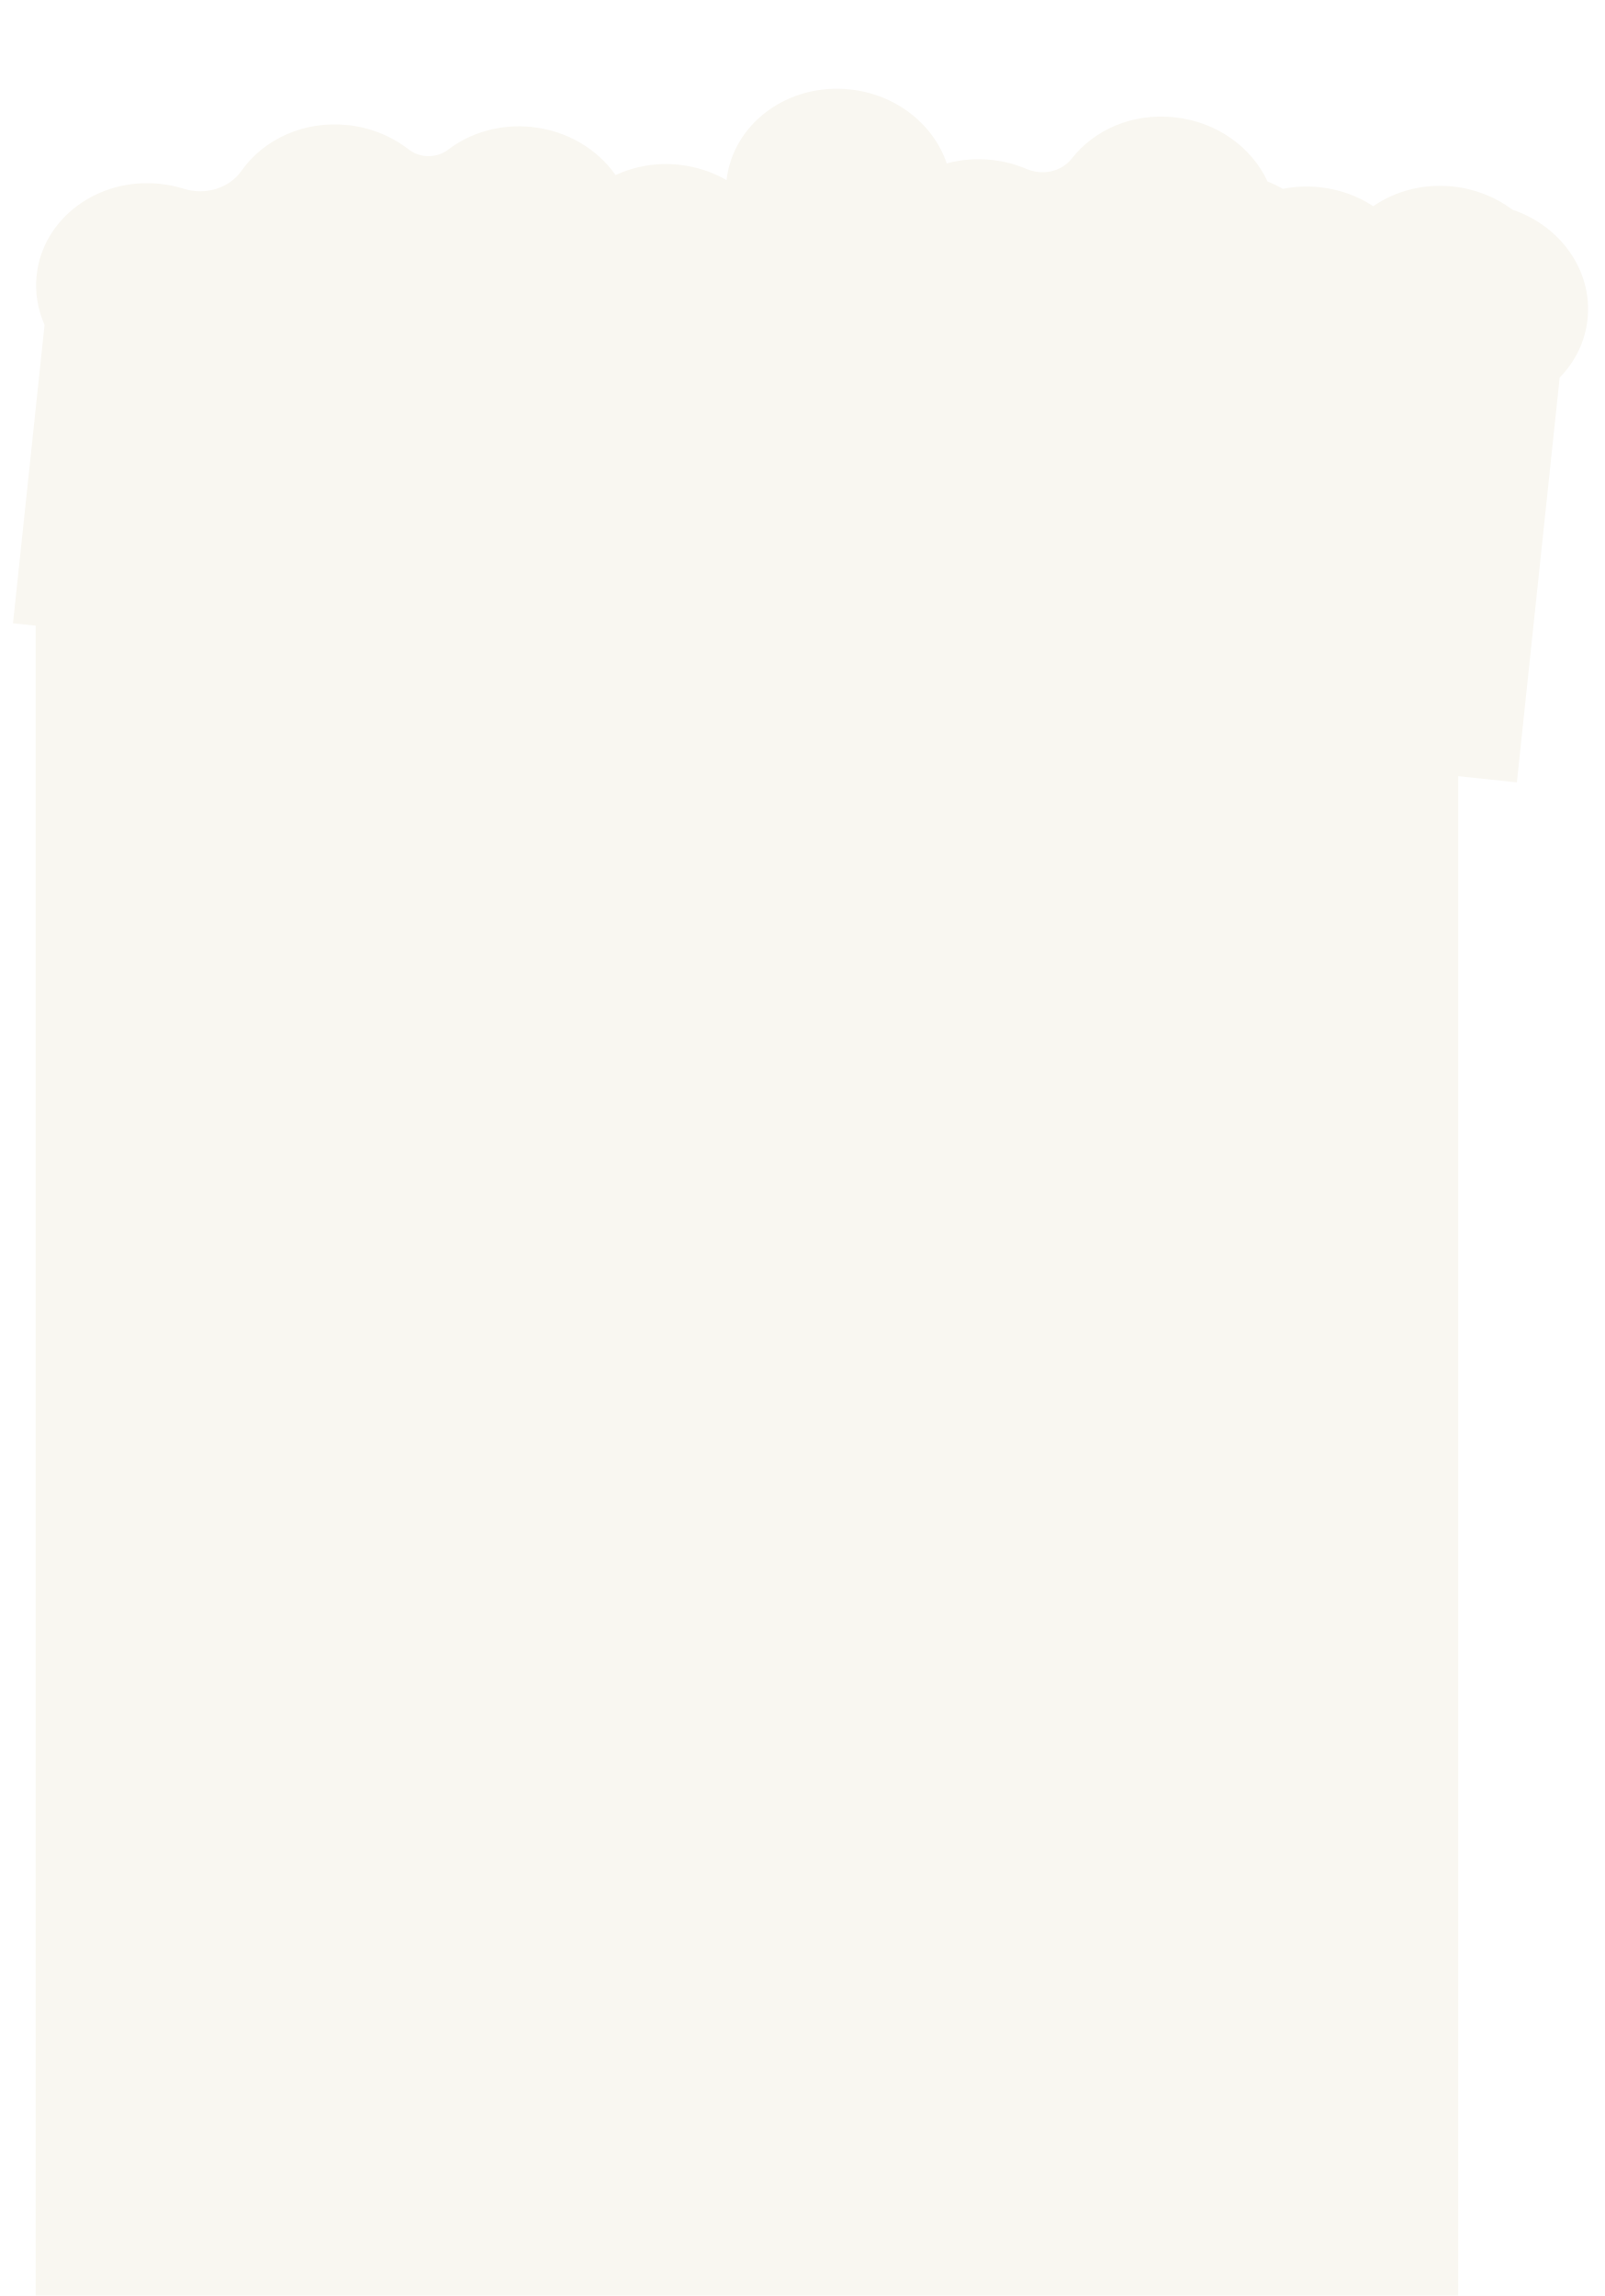
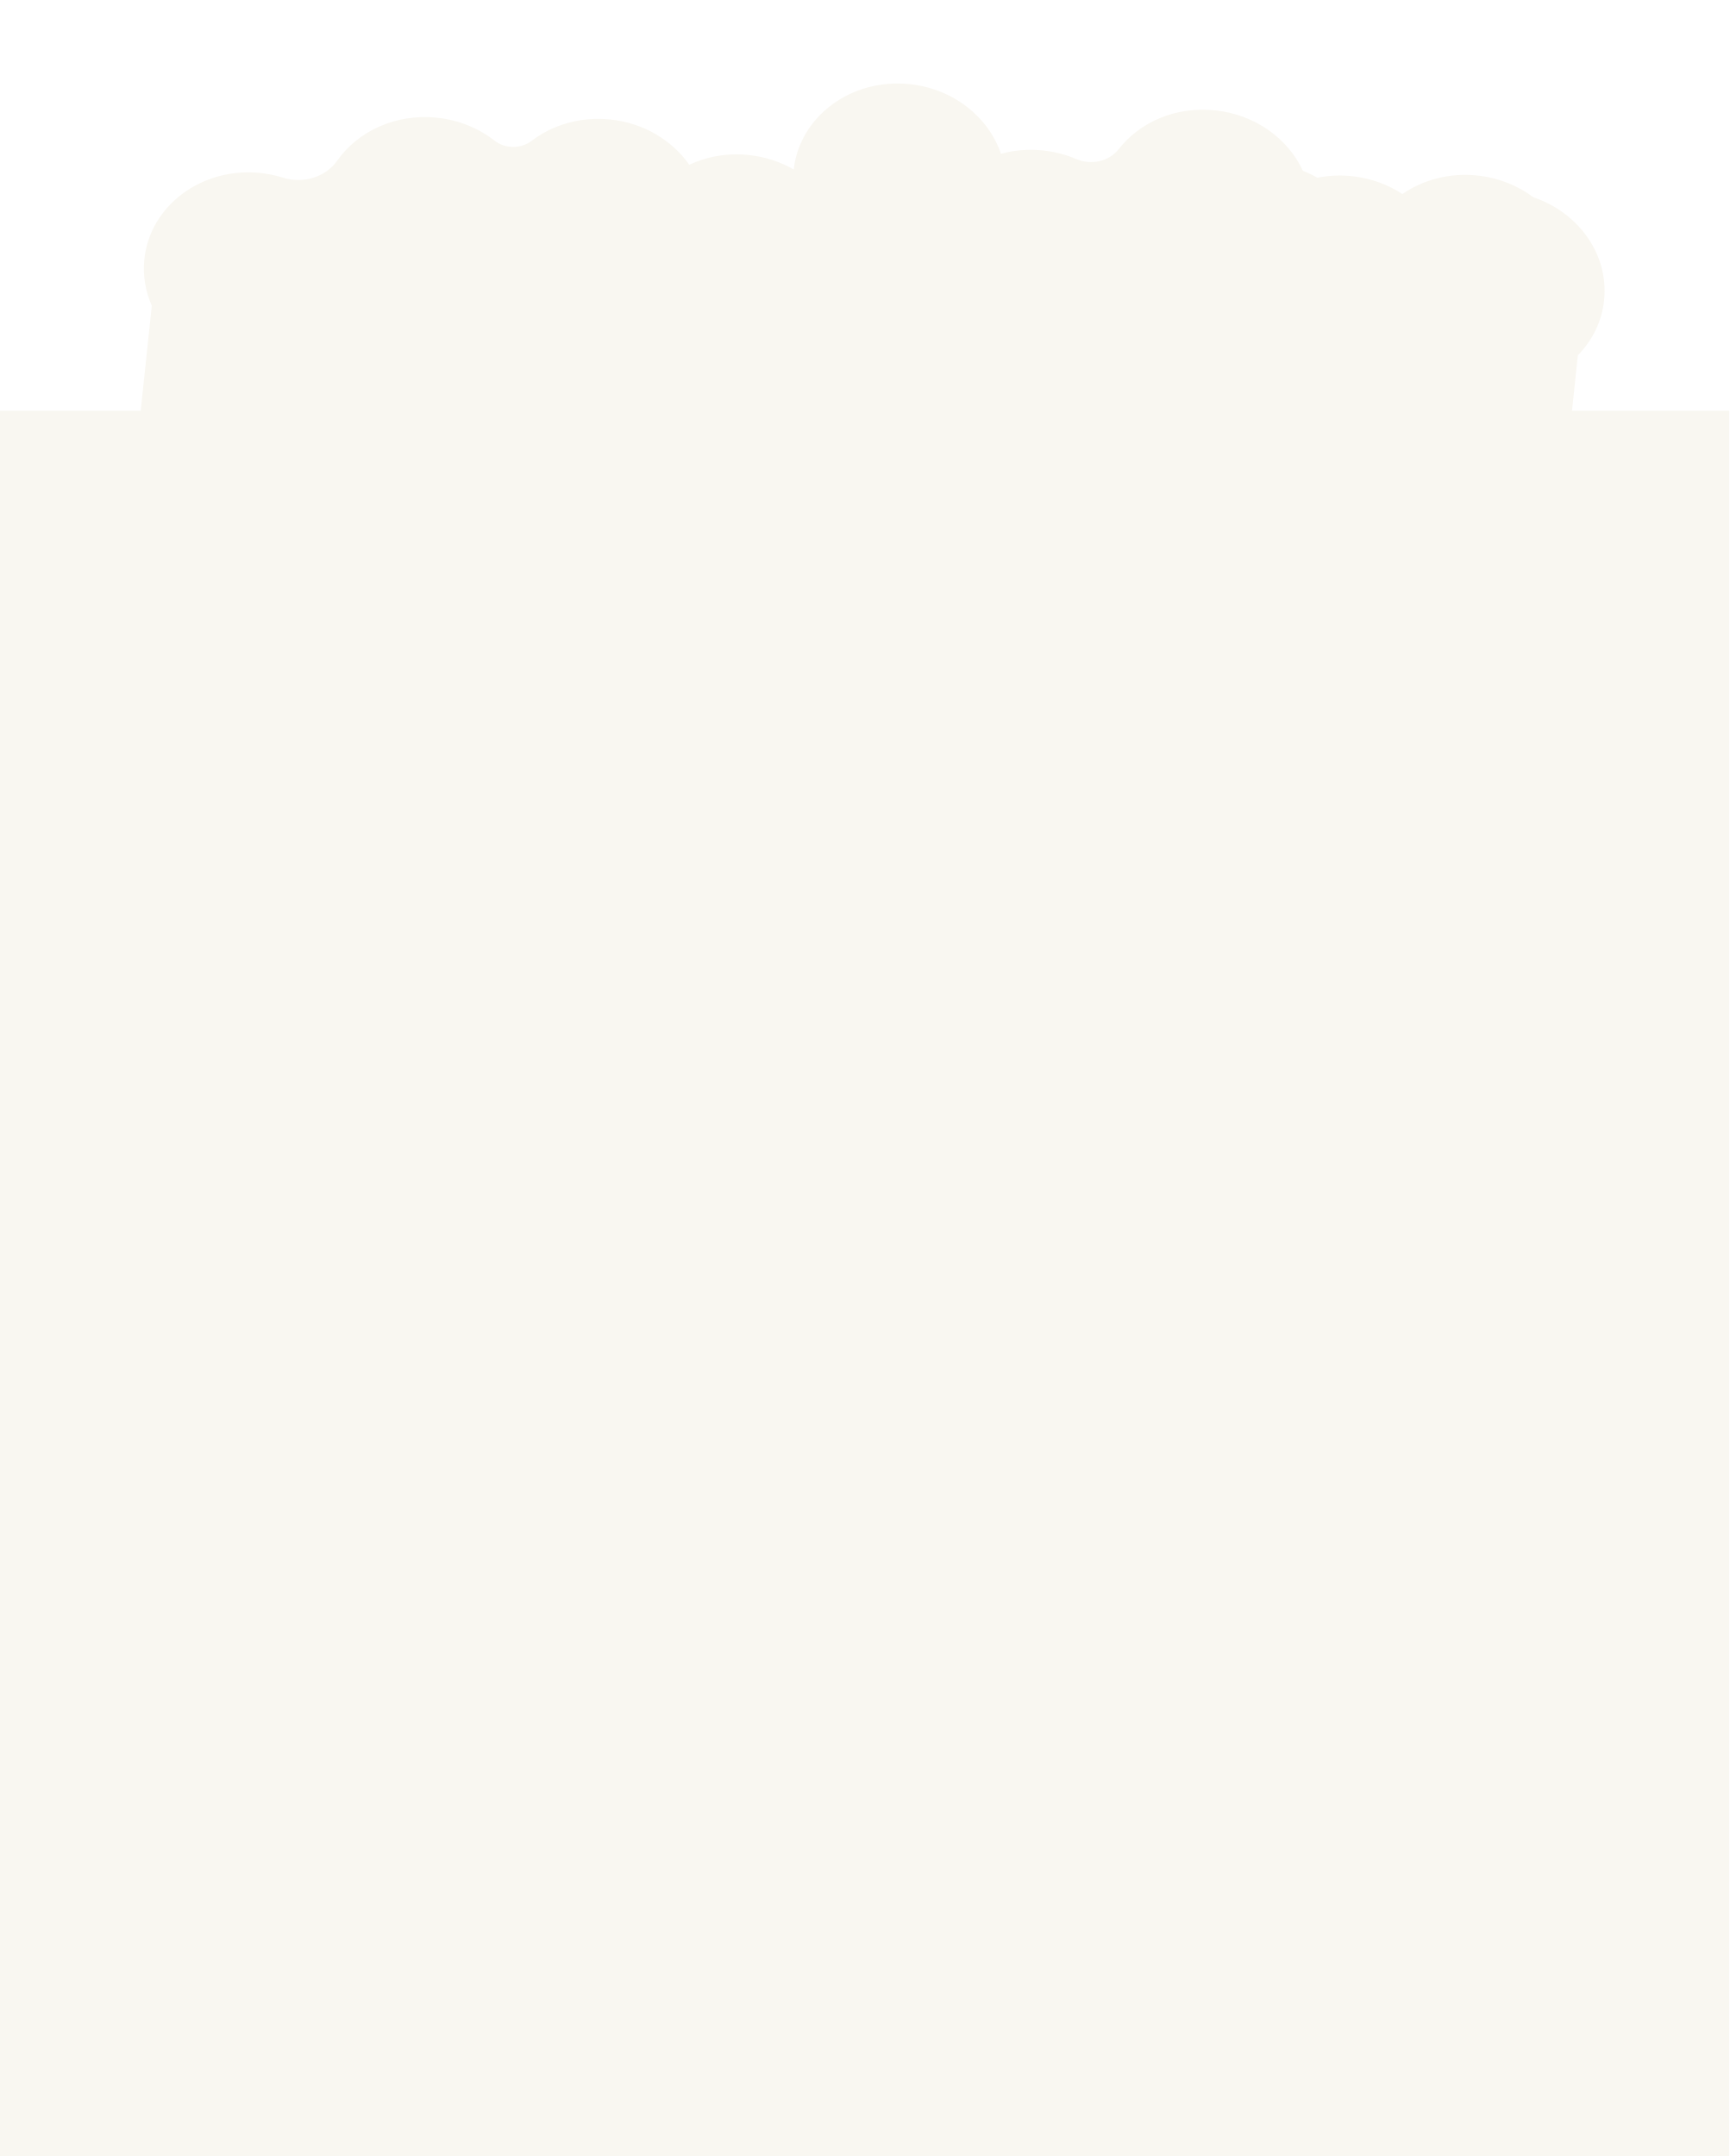
- <svg xmlns="http://www.w3.org/2000/svg" width="2339" height="3346" viewBox="0 0 2339 3346" fill="none">
-   <path d="M2314.08 465.083C2321.57 394.225 2274.6 329.177 2204.55 305.529C2180.48 287.465 2150.78 275.297 2117.86 271.815C2074.62 267.241 2033.68 278.472 2001.73 300.496C1979.33 285.78 1952.76 275.916 1923.65 272.838C1905.18 270.884 1887.13 271.817 1870.02 275.237C1862.9 271.174 1855.41 267.582 1847.62 264.51C1824.71 214.874 1774.08 177.507 1712.04 170.945C1650 164.382 1595.17 189.226 1562.06 231.262C1547.18 250.159 1519.79 256.246 1496.44 246.266C1480.63 239.514 1463.43 234.947 1445.24 233.023C1422.55 230.624 1400.49 232.575 1380.03 238.155C1360.83 181.529 1306.61 137.502 1238.77 130.326C1148.64 120.794 1068.46 179.88 1059.05 262.469C1038.55 250.669 1015 242.779 989.528 240.085C956.441 236.585 924.707 242.34 897.299 255.108C870.903 217.493 827.075 190.561 775.309 185.086C729.332 180.223 685.934 193.219 653.205 218.089C636.596 230.716 612.403 230.777 595.666 217.752C571.219 198.715 540.654 185.883 506.676 182.289C443.025 175.556 384.321 203.046 352.019 248.878C334.048 274.375 299.631 284.98 267.936 275.083C256.883 271.634 245.295 269.199 233.273 267.927C142.691 258.325 61.827 318.496 53.366 401.757C50.804 426.965 55.145 451.417 64.941 473.519L18.952 908.319L2211.06 1140.18L2273.46 550.237C2295.74 527.475 2310.58 498.136 2314.08 465.083Z" fill="#F9F7F1" />
-   <rect x="52.012" y="642.487" width="2073.6" height="2702.91" fill="#F9F7F1" />
+ <svg xmlns="http://www.w3.org/2000/svg" width="2678" height="3339" viewBox="0 0 2678 3339" fill="none">
+   <path d="M2484.22 465.083C2491.71 394.225 2444.74 329.177 2374.69 305.529C2350.62 287.465 2320.92 275.297 2288 271.815C2244.76 267.241 2203.82 278.472 2171.87 300.496C2149.47 285.78 2122.9 275.916 2093.79 272.838C2075.32 270.884 2057.27 271.817 2040.16 275.237C2033.04 271.174 2025.55 267.582 2017.76 264.51C1994.85 214.874 1944.22 177.507 1882.18 170.945C1820.14 164.382 1765.31 189.226 1732.21 231.262C1717.32 250.159 1689.93 256.246 1666.58 246.266C1650.77 239.514 1633.57 234.947 1615.38 233.023C1592.69 230.624 1570.63 232.575 1550.17 238.155C1530.97 181.529 1476.75 137.502 1408.91 130.326C1318.78 120.794 1238.6 179.88 1229.19 262.469C1208.69 250.669 1185.14 242.779 1159.67 240.085C1126.58 236.585 1094.85 242.34 1067.44 255.108C1041.04 217.493 997.216 190.561 945.45 185.086C899.473 180.223 856.074 193.219 823.346 218.089C806.736 230.716 782.543 230.777 765.807 217.752C741.359 198.715 710.795 185.883 676.817 182.289C613.166 175.556 554.461 203.046 522.16 248.878C504.189 274.375 469.771 284.98 438.077 275.083C427.024 271.634 415.436 269.199 403.414 267.927C312.831 258.325 231.967 318.496 223.507 401.757C220.945 426.965 225.285 451.417 235.081 473.519L189.092 908.319L2381.2 1140.18L2443.6 550.237C2465.88 527.475 2480.72 498.136 2484.22 465.083Z" fill="#F9F7F1" />
+   <rect y="636" width="2678" height="2703" fill="#F9F7F1" />
</svg>
